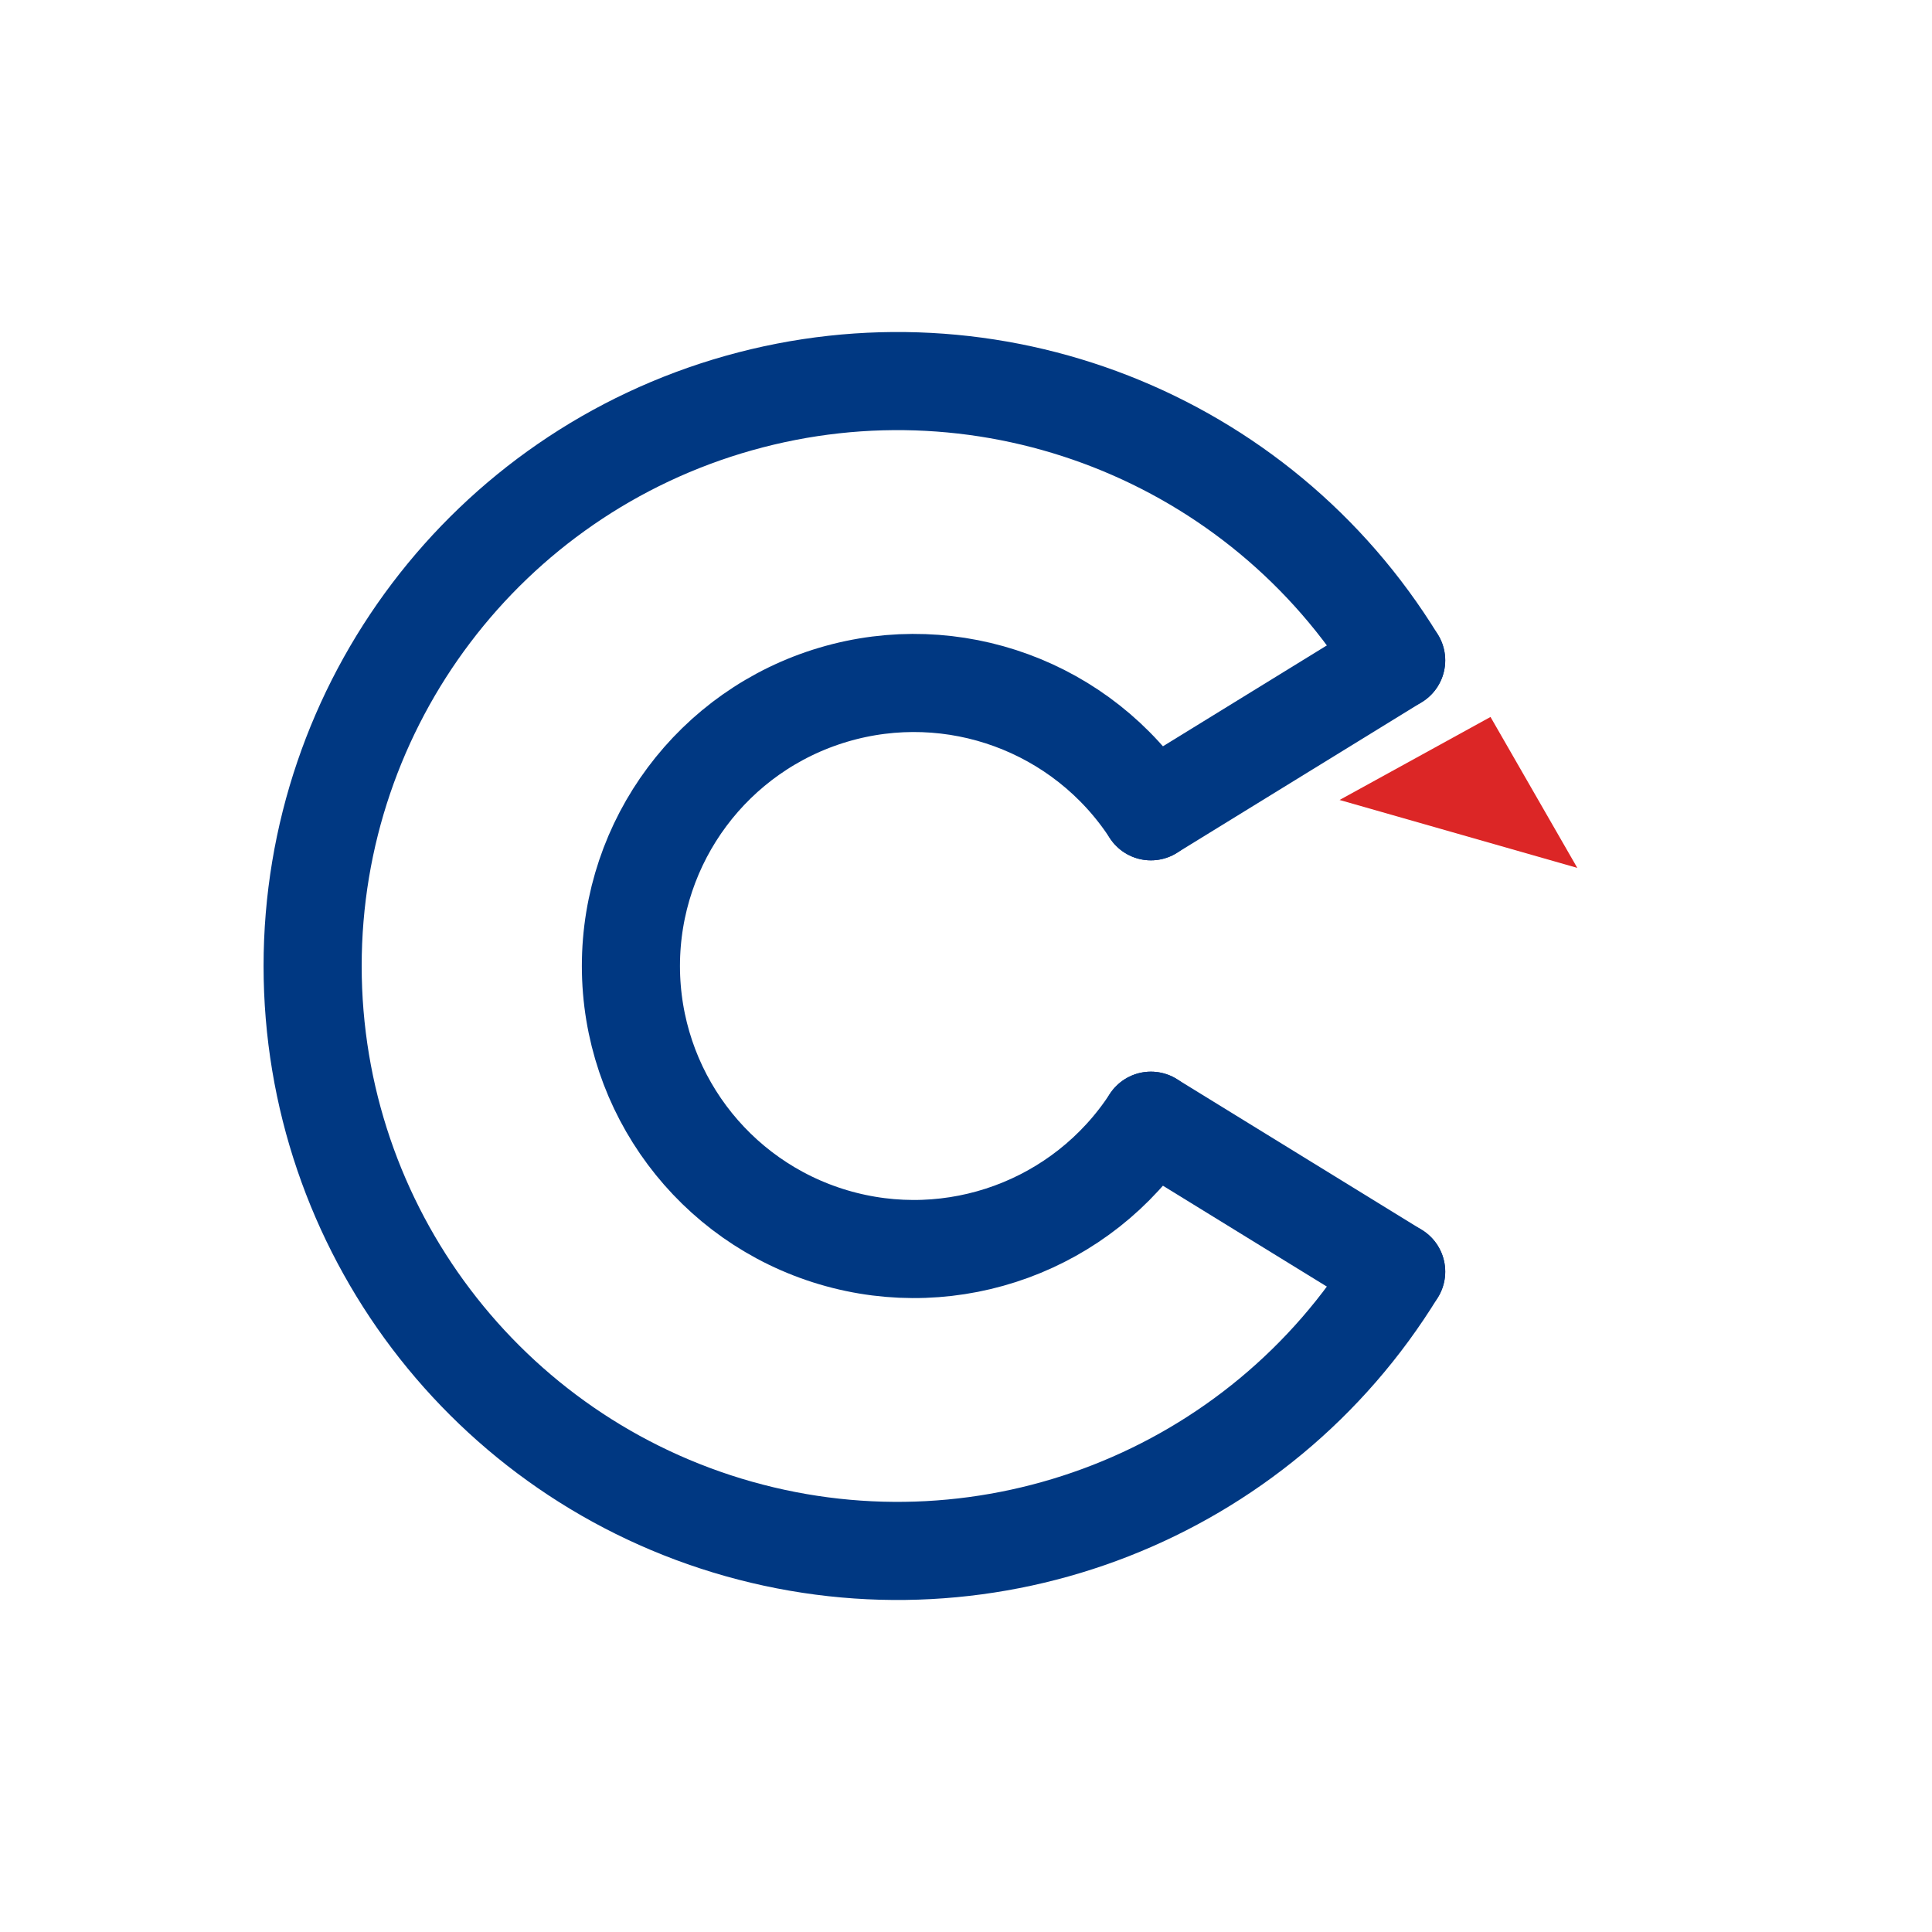
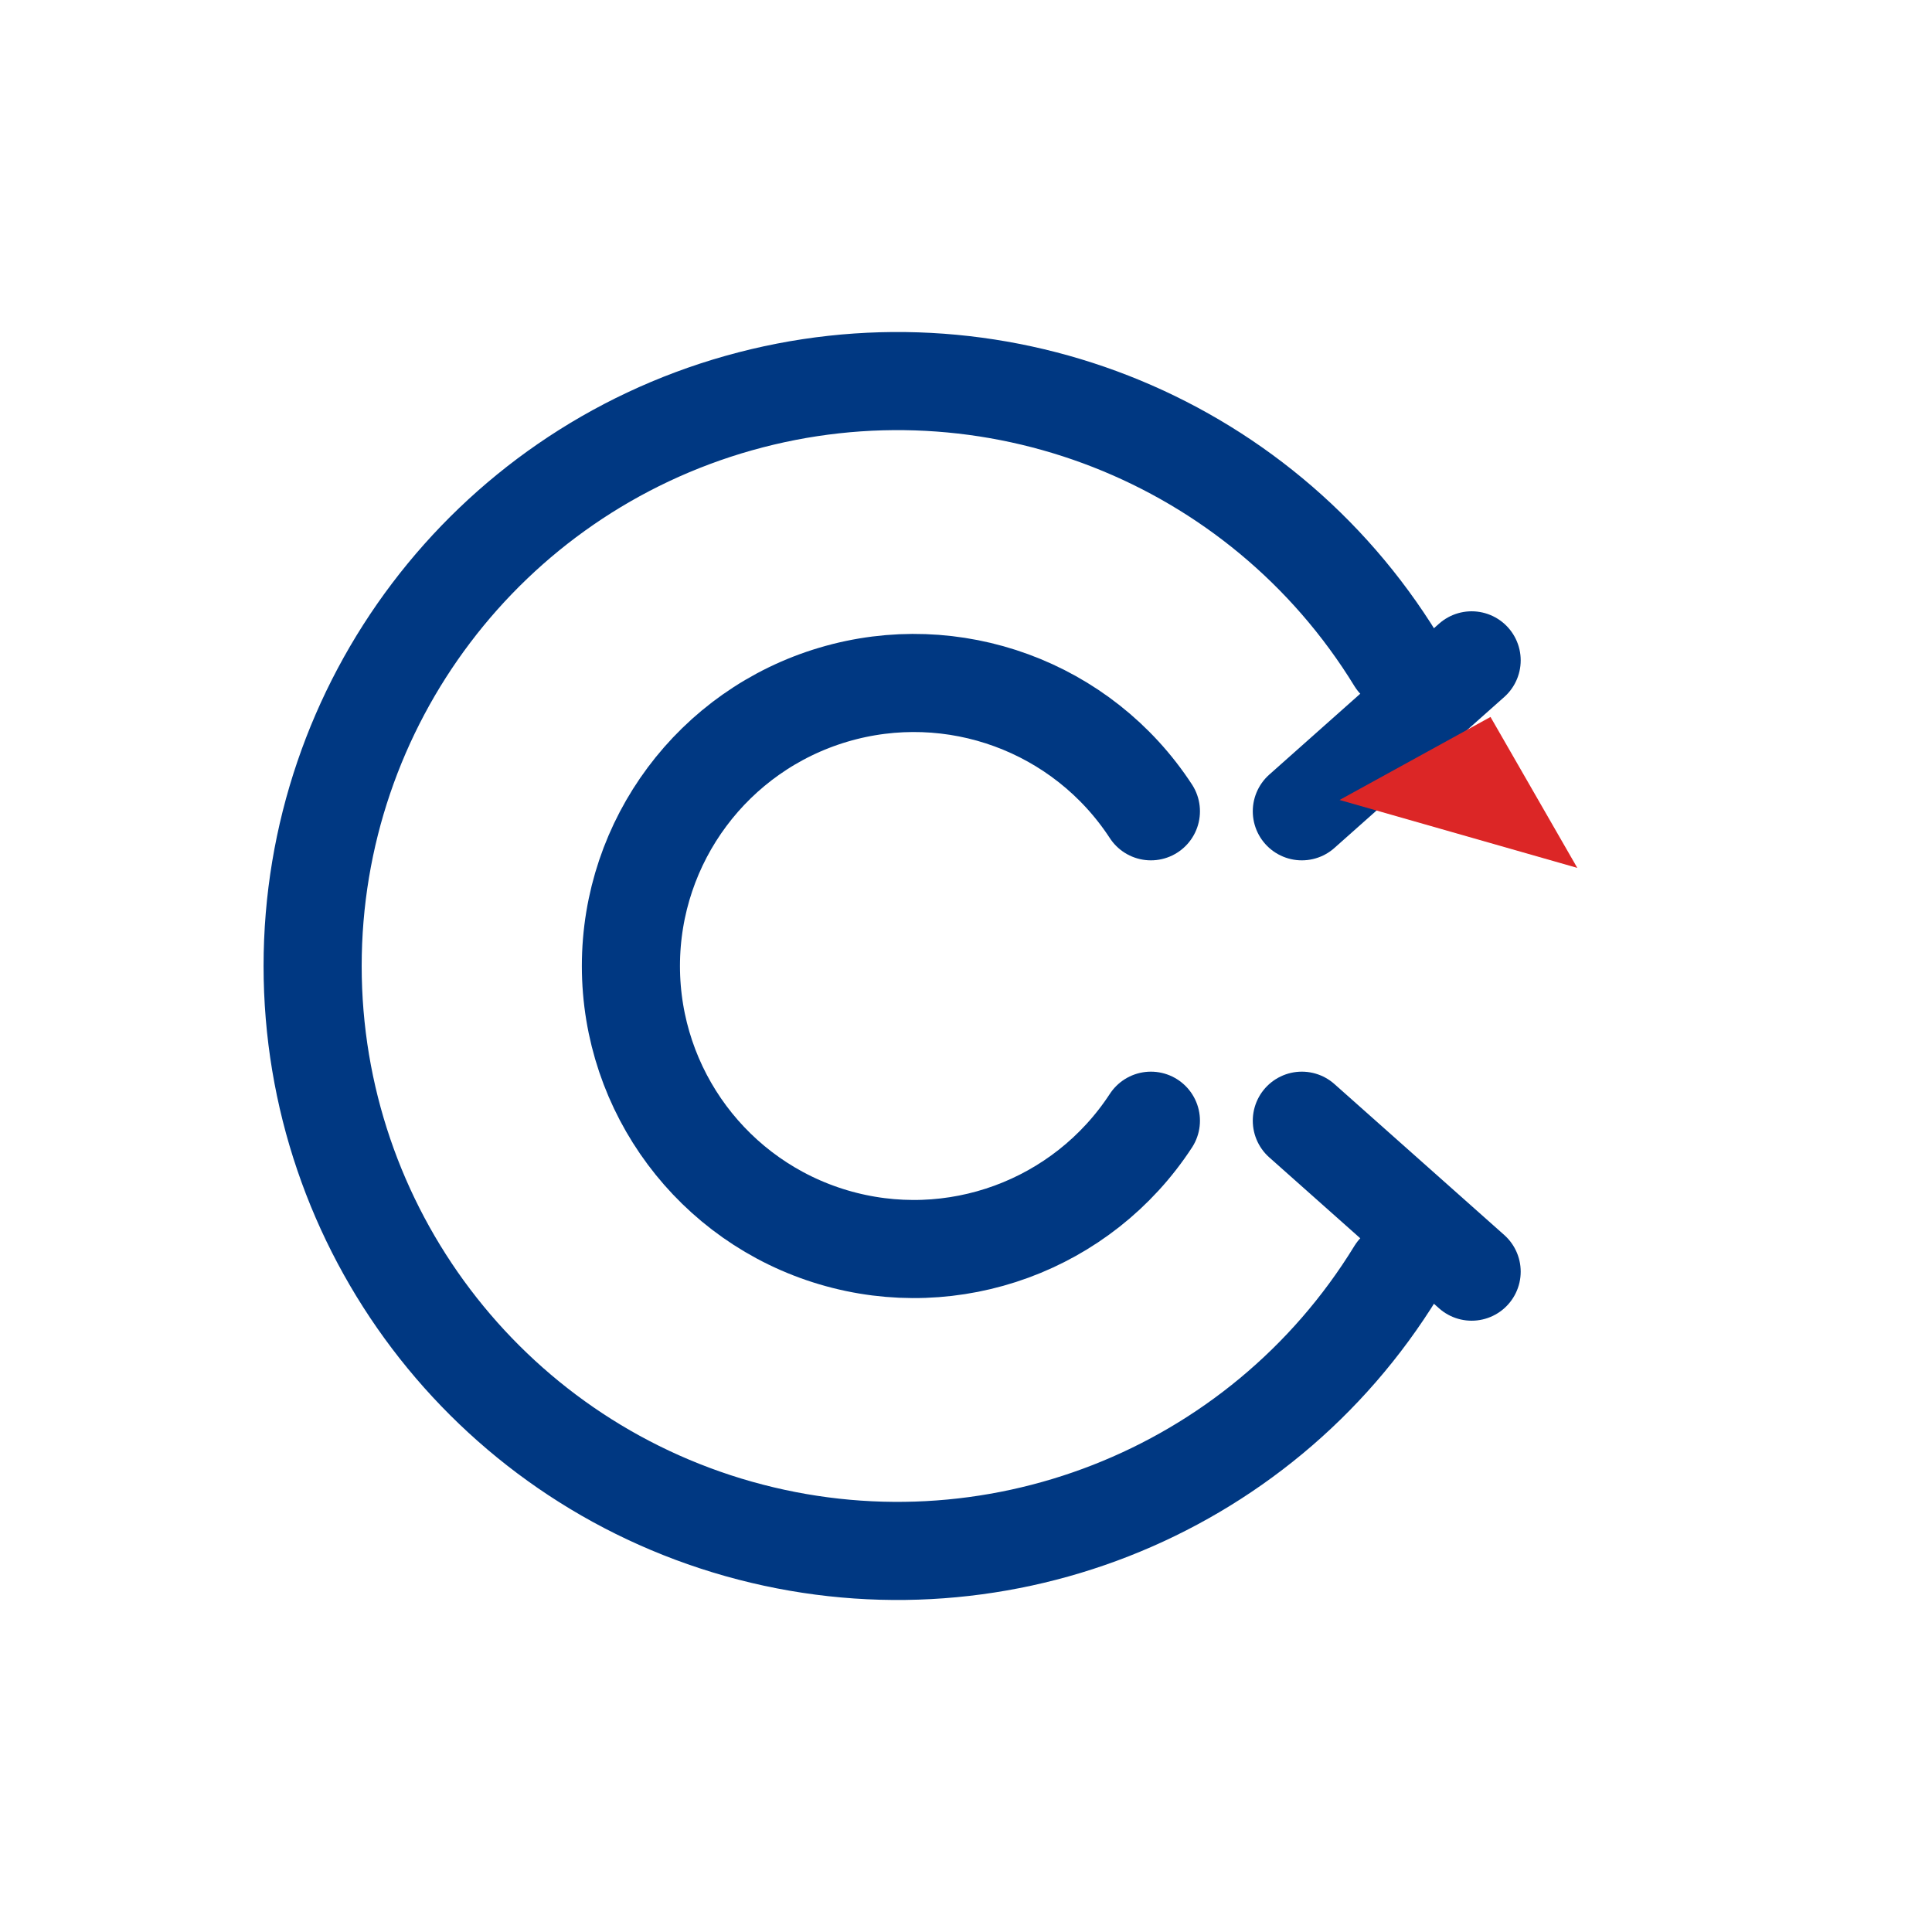
<svg xmlns="http://www.w3.org/2000/svg" viewBox="0 0 512 512" fill="none">
  <g stroke="#003882" stroke-width="26" stroke-linecap="round" stroke-linejoin="round" fill="none">
    <path d="M 370 175 A 155 155 0 1 0 370 337" />
    <path d="M 305 215 A 75 75 0 1 0 305 297" />
-     <line x1="305" y1="215" x2="370" y2="175" />
-     <line x1="305" y1="297" x2="370" y2="337" />
+     <line x1="345" y1="215" x2="390" y2="175" />
+     <line x1="345" y1="297" x2="390" y2="337" />
  </g>
  <polygon points="395,190 418,230 355,212" fill="#DC2626" />
</svg>
